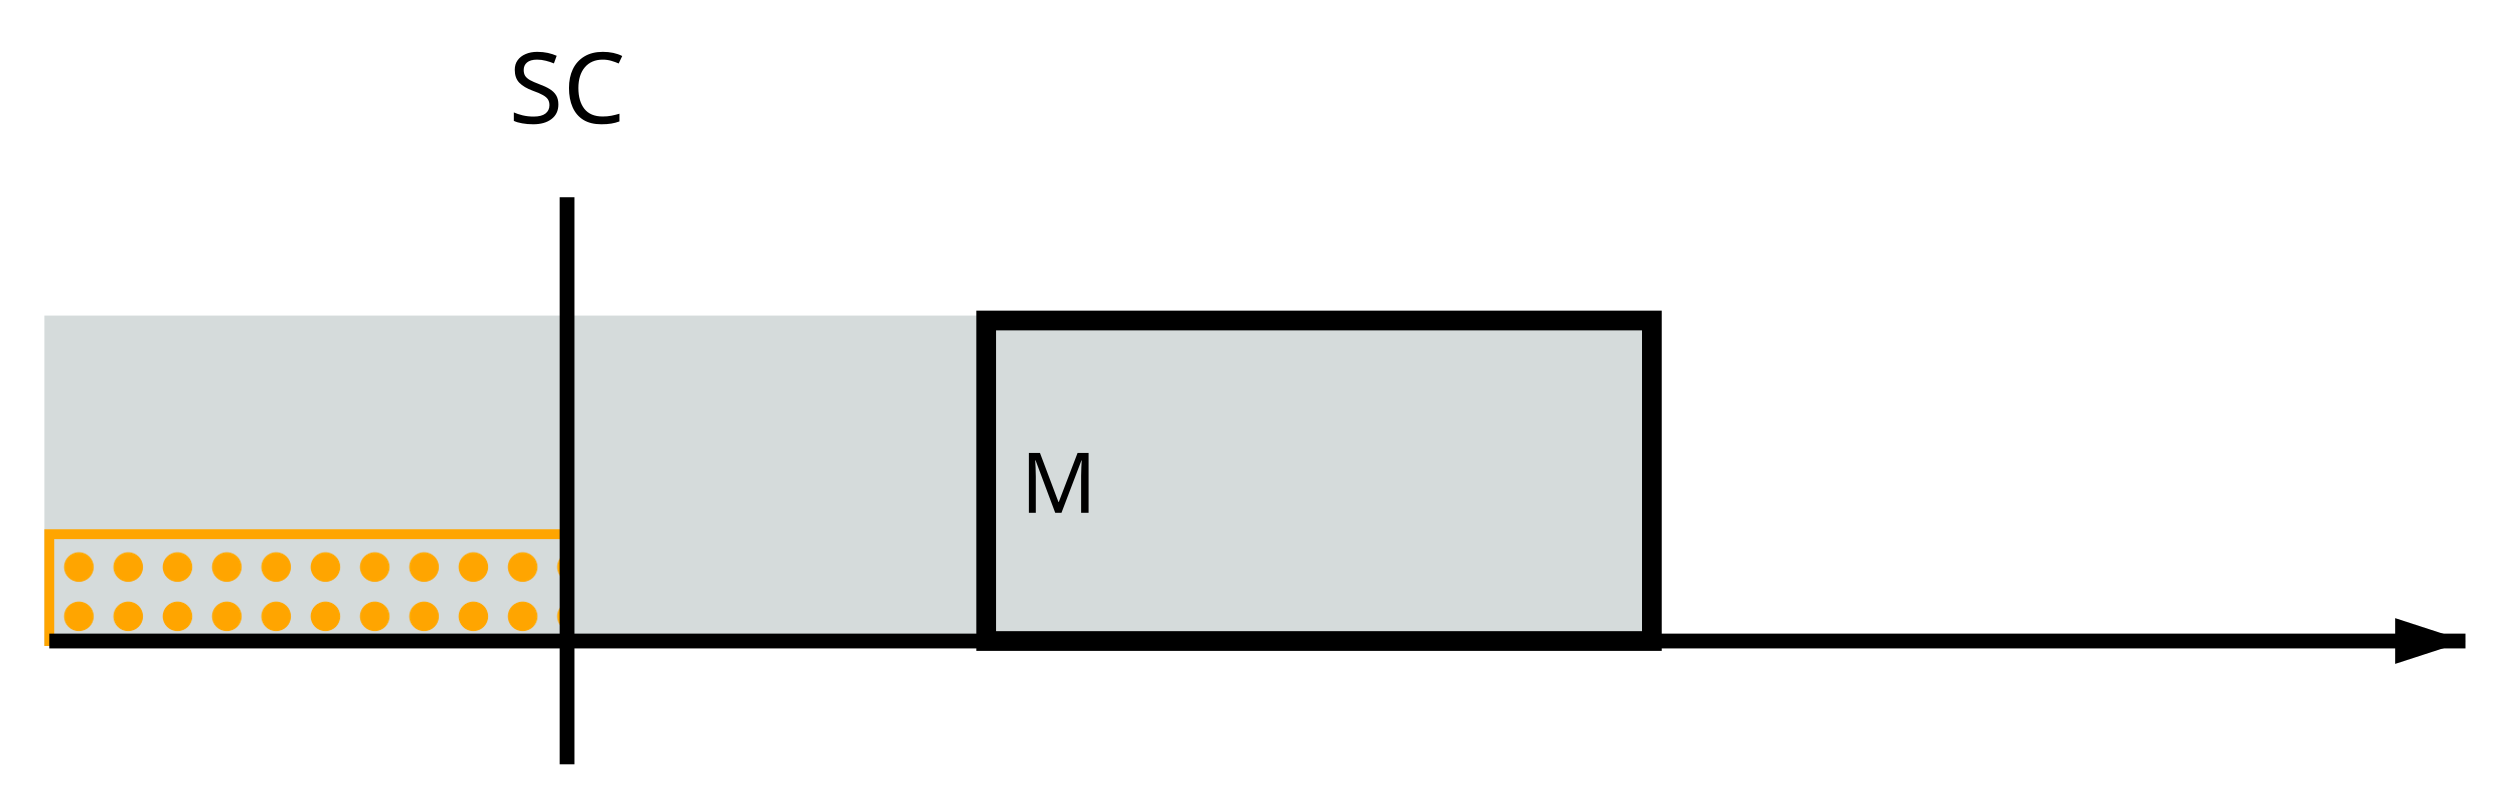
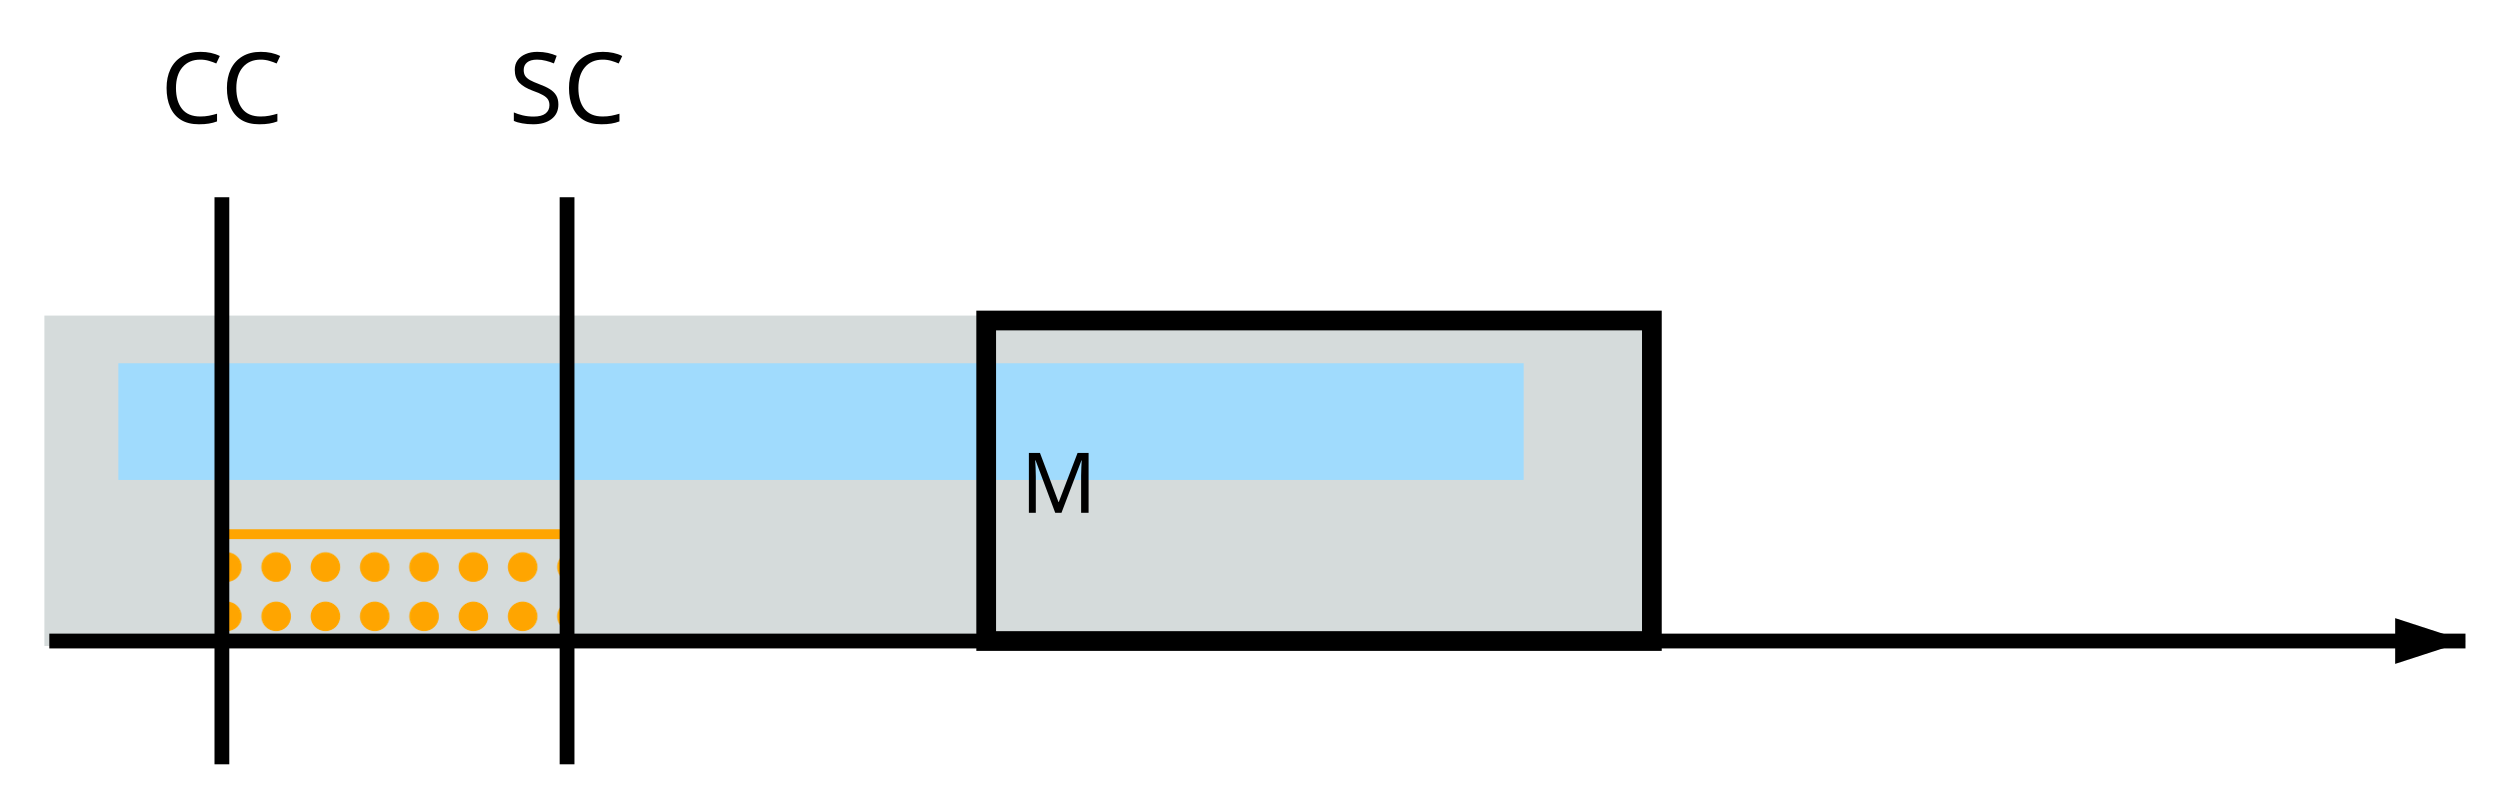
<svg xmlns="http://www.w3.org/2000/svg" width="507px" height="160px">
  <pattern id="dottedPattern" x="10" y="9" width="10" height="10" patternUnits="userSpaceOnUse">
    <circle cx="6" cy="6" r="3" style="stroke: none; fill: orange" />
  </pattern>
  <rect x="10" y="65" width="325" height="65" stroke="#D5DBDB" stroke-width="2" fill="#D5DBDB " />
-   <rect x="10" y="108.333" width="105" height="21.667" stroke="orange" stroke-width="2" fill="url(#dottedPattern) " />
+   <rect x="25" y="74.667" width="283" height="21.667" stroke="#a0dbfd" stroke-width="2" fill="#a0dbfd " />
+   <rect x="45" y="108.333" width="70" height="21.667" stroke="orange" stroke-width="2" fill="url(#dottedPattern) " />
  <rect x="200" y="65" width="135" height="65" stroke="black" stroke-width="4" fill="none " />
  <text x="207" y="104" font-family="sans-serif" font-size="17px" font-weight="normal" text-anchor="start" alignment-baseline="middle" fill="black">M</text>
+   <line x1="45" y1="40" x2="45" y2="155" stroke="black" stroke-width="3" />
+   <text x="45" y="25" font-family="sans-serif" font-size="20px" font-weight="normal" text-anchor="middle" alignment-baseline="middle" fill="black">CC</text>
  <line x1="115" y1="40" x2="115" y2="155" stroke="black" stroke-width="3" />
  <text x="115" y="25" font-family="sans-serif" font-size="20px" font-weight="normal" text-anchor="middle" alignment-baseline="middle" fill="black">SC</text>
  <path d="M 10 130 h 490" stroke="#000" stroke-width="3" fill="none" />
  <path d="M 500 130 l -14.26 4.64v -9.28z" stroke="#000" stroke-width="0" />
</svg>
